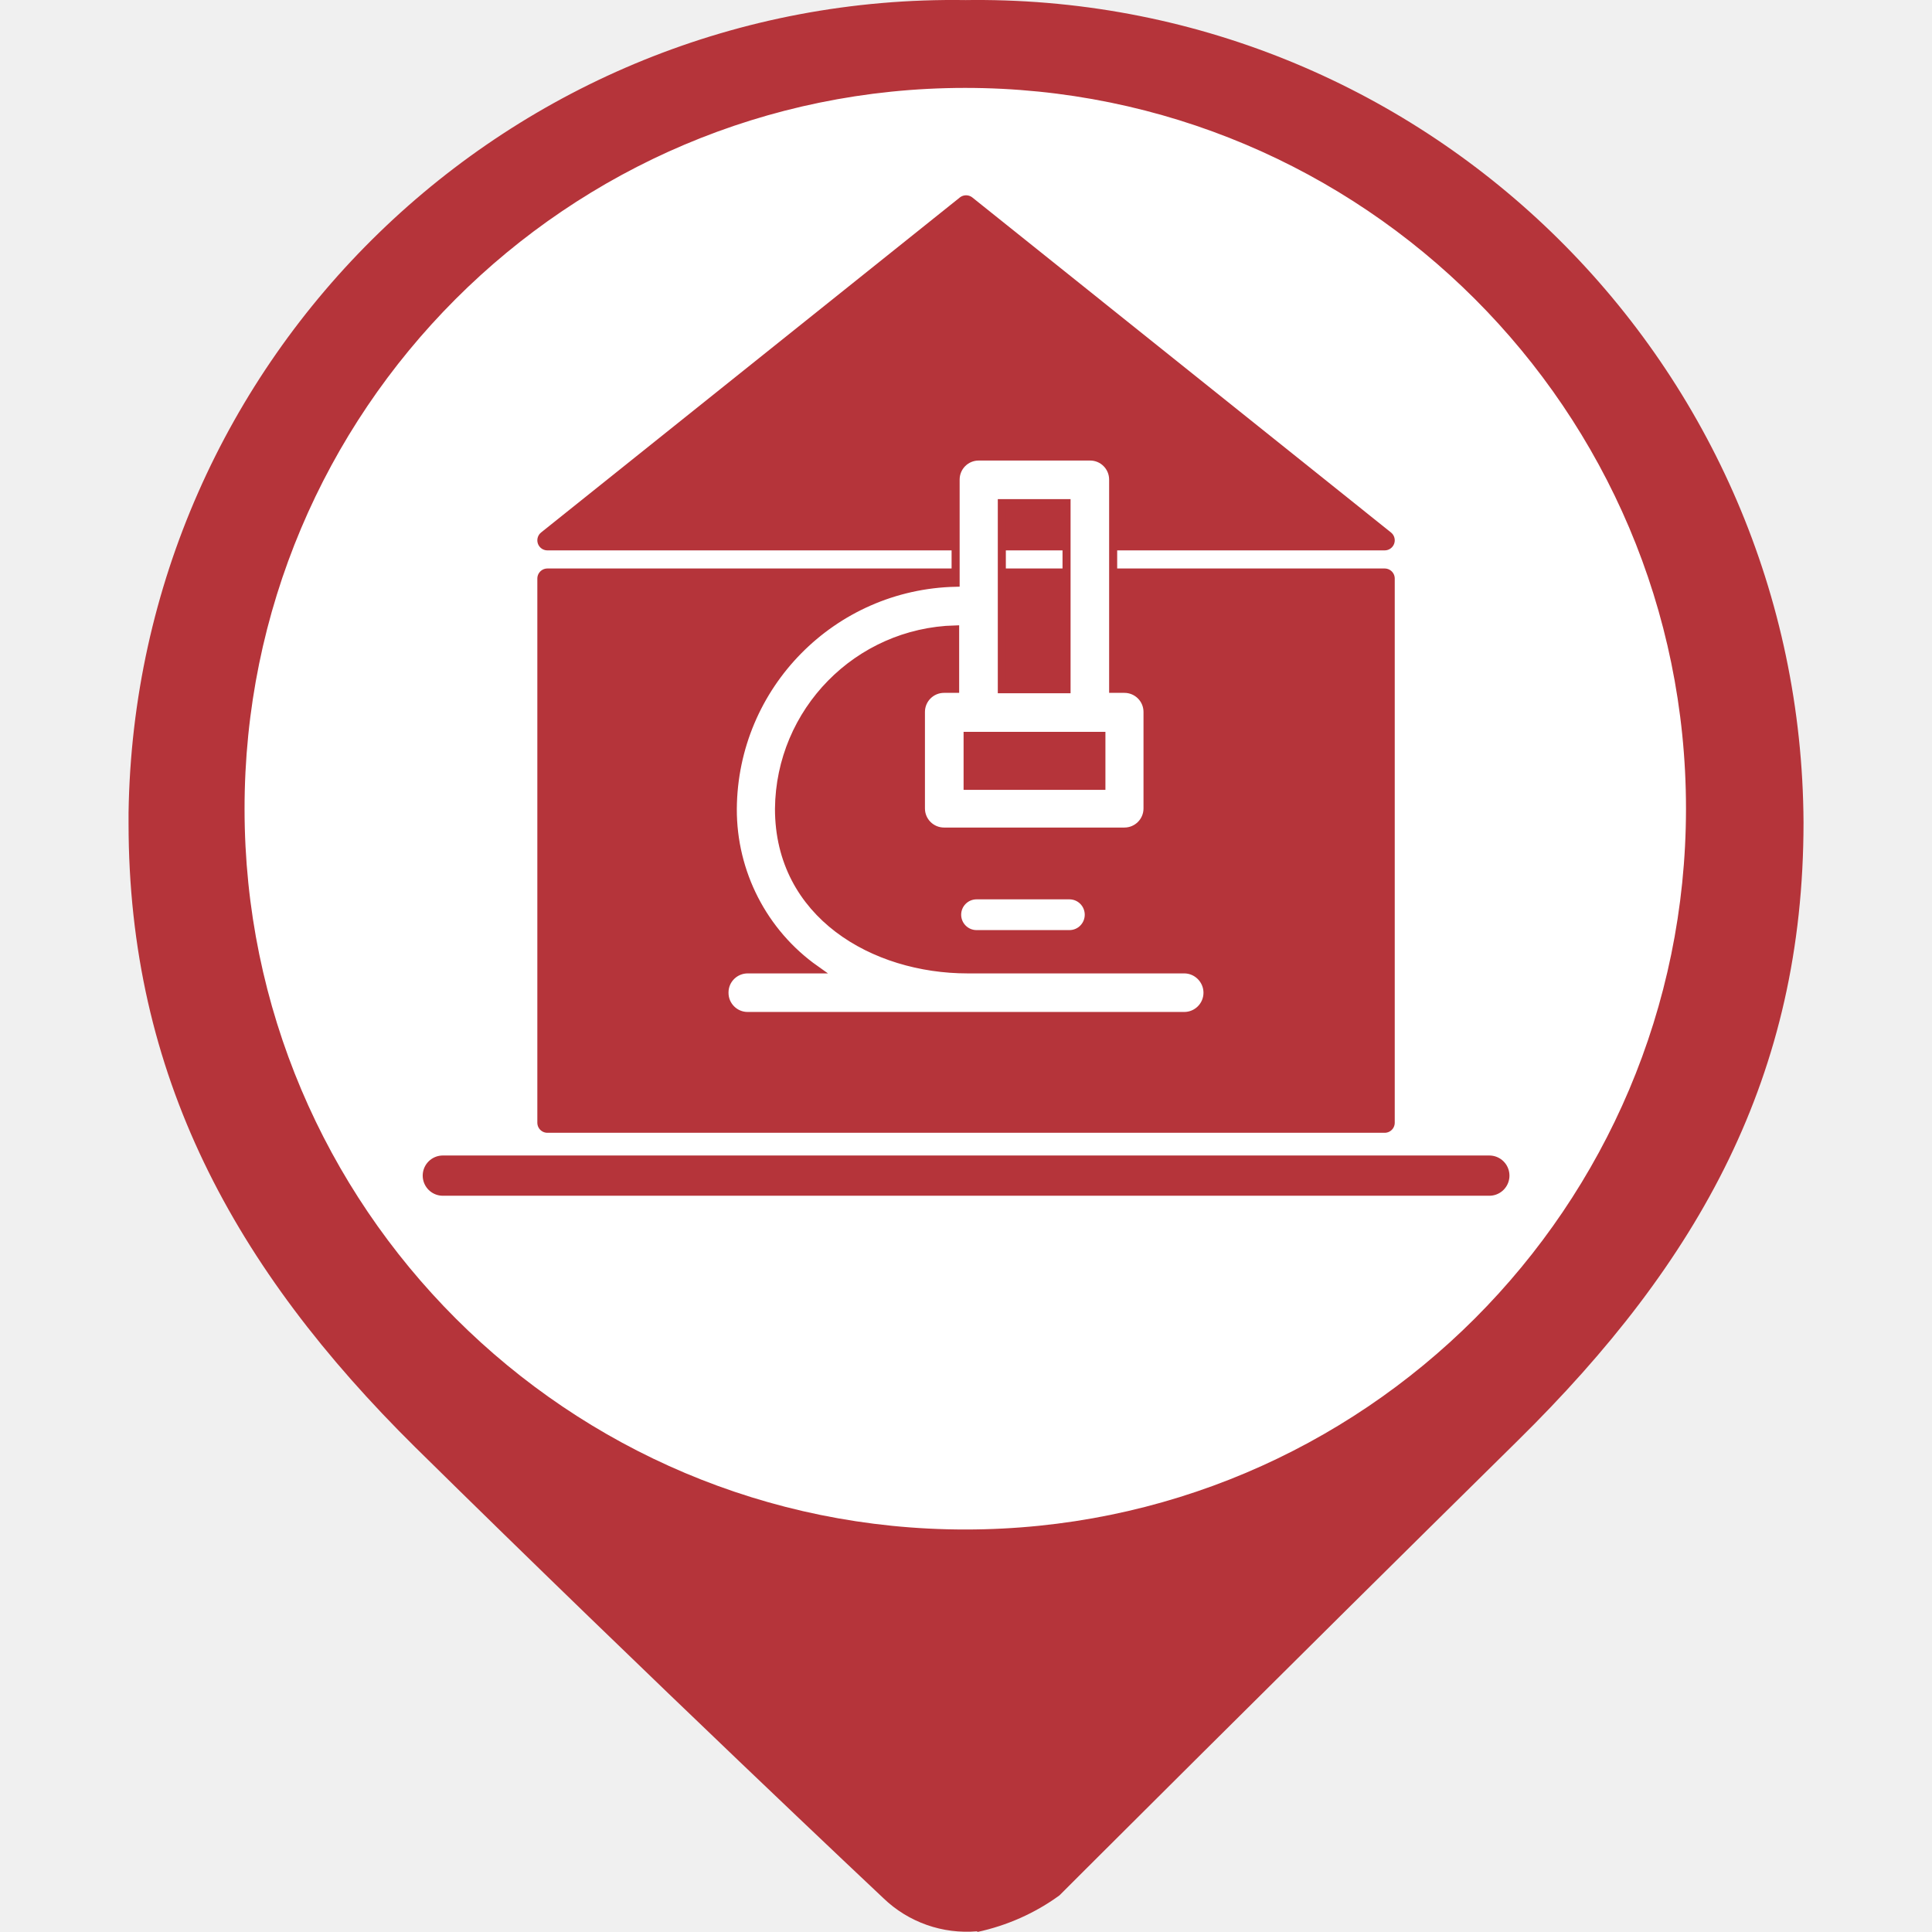
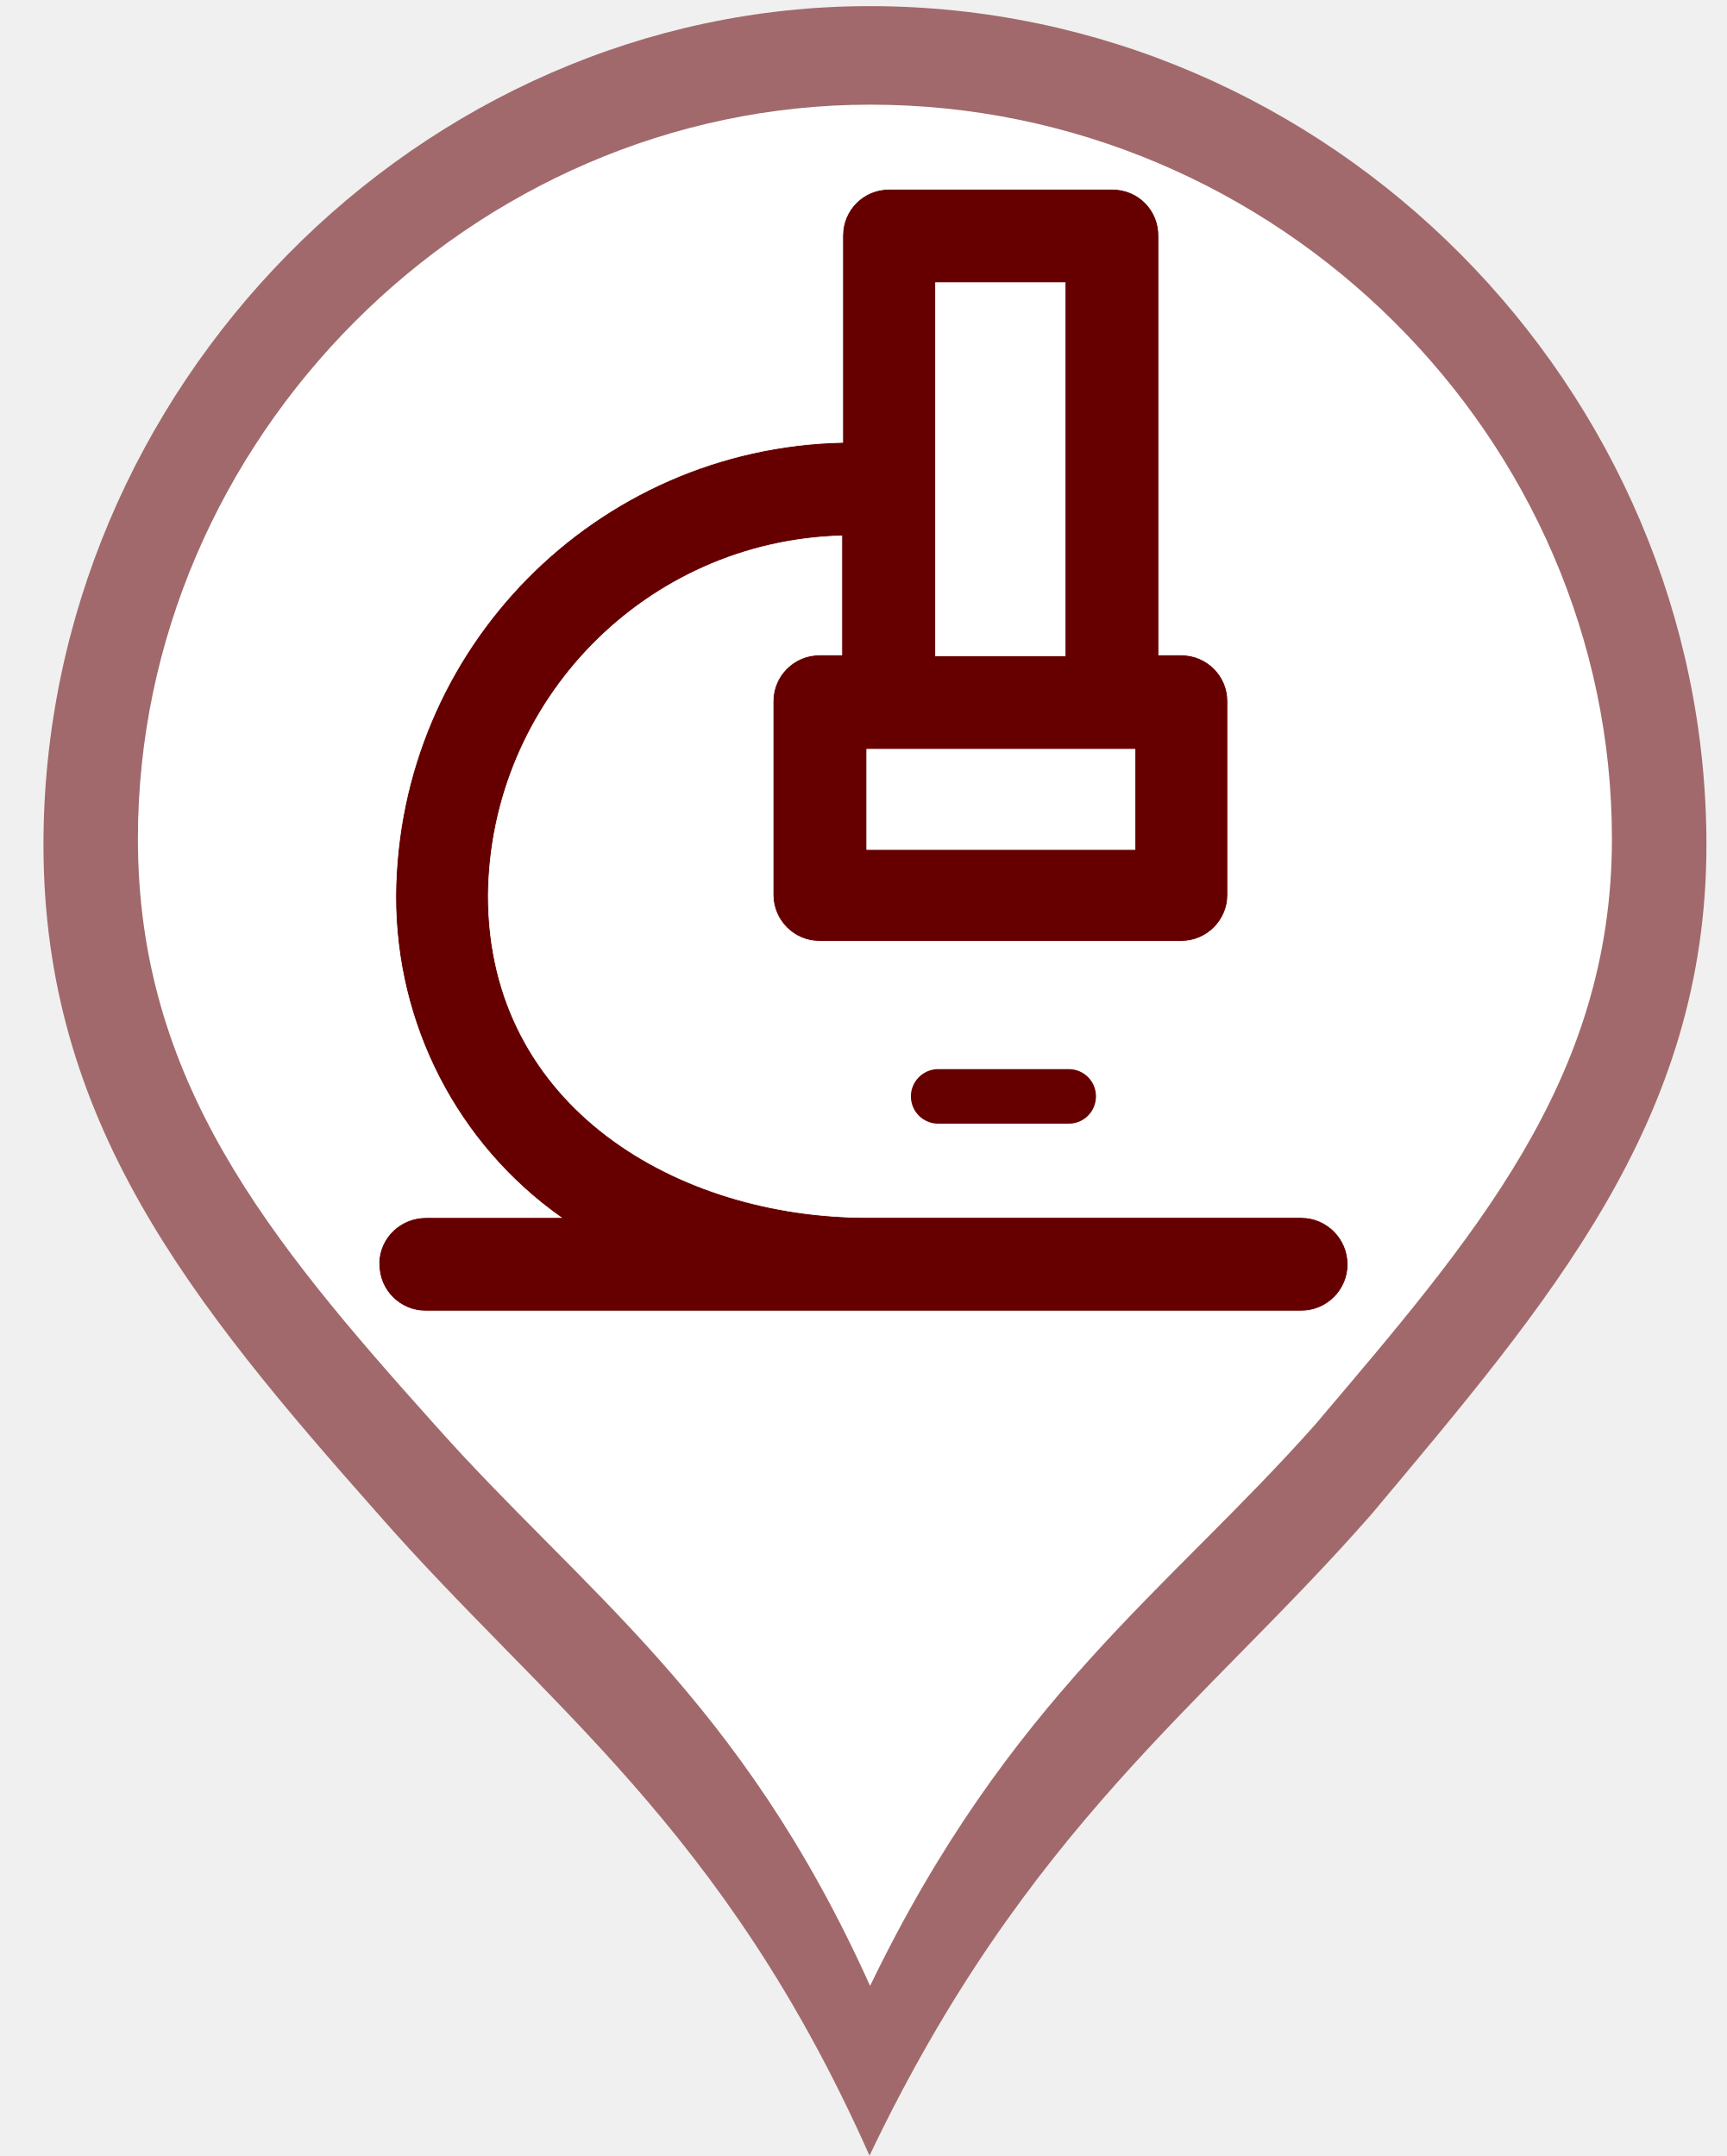
- <svg xmlns="http://www.w3.org/2000/svg" version="1.1" id="Capa_1" x="0px" y="0px" width="24px" height="24px" viewBox="0 0 24 24" enable-background="new 0 0 24 24" xml:space="preserve">
-   <circle fill="#FFFFFF" stroke="#FFFFFF" stroke-miterlimit="10" cx="12.001" cy="10.25" r="9" />
-   <g id="Capa_1_1_" display="none">
-     <circle display="inline" fill="#9A7D22" cx="12" cy="10.4" r="10" />
+ <svg xmlns="http://www.w3.org/2000/svg" version="1.1" id="Capa_1" x="0px" y="0px" width="26.458px" height="33.042px" viewBox="0 0 26.458 33.042" enable-background="new 0 0 26.458 33.042" xml:space="preserve">
+   <g>
+     <path fill="#A1696B" d="M13.322,0.094c-6.889,0-12.656,5.858-12.656,12.855c0,4.229,2.243,6.998,5.128,10.255   c2.563,2.927,5.288,4.787,7.528,9.832c2.406-5.045,5.131-6.905,7.693-9.832c2.726-3.258,5.13-6.025,5.13-10.255   c0-6.998-5.767-12.855-12.819-12.855H13.322z" />
+     <path fill="#FFFFFF" d="M13.332,1.604c-6.106,0-11.219,5.128-11.219,11.25c0,3.704,1.989,6.127,4.545,8.977   c2.272,2.56,4.686,4.188,6.673,8.604c2.132-4.416,4.55-6.045,6.821-8.604c2.415-2.852,4.545-5.273,4.545-8.977   c0-6.124-5.11-11.25-11.363-11.25H13.332z" />
  </g>
  <g id="Capa_3">
-     <path fill="#B5343A" d="M11.997,0.001L11.997,0.001c-5.66-0.085-10.315,4.434-10.4,10.093c0,0.044,0,0.089,0,0.133   c0,3.126,1.311,5.527,3.563,7.753c2.972,2.929,5.813,5.599,5.813,5.599c0.311,0.3,0.736,0.45,1.167,0.412v-0.412l0,0V24   c0.367-0.079,0.715-0.232,1.021-0.455c0,0,2.741-2.74,5.696-5.652c2.254-2.221,3.547-4.533,3.547-7.677   C22.376,4.547,17.759-0.027,12.09,0C12.06,0,12.028,0,11.997,0.001z M11.997,19c-4.946,0.003-8.957-4.004-8.959-8.949   c-0.003-4.945,4.003-8.956,8.948-8.959c4.944-0.002,8.956,4.003,8.958,8.949c0,0.003,0,0.007,0,0.011   C20.939,14.995,16.936,19,11.991,19H11.997z" />
-   </g>
-   <polygon fill="#B5343A" stroke="#B5343A" stroke-width="0.25" stroke-linecap="round" stroke-linejoin="round" stroke-miterlimit="10" points="  6.8,6.712 12.001,2.551 17.201,6.712 " />
-   <rect x="6.8" y="7.187" fill="#B5343A" stroke="#B5343A" stroke-width="0.25" stroke-linecap="round" stroke-linejoin="round" stroke-miterlimit="10" width="10.401" height="6.76" />
-   <line fill="none" stroke="#B5343A" stroke-width="0.5" stroke-linecap="round" stroke-linejoin="round" stroke-miterlimit="10" x1="5.501" y1="14.604" x2="18.501" y2="14.604" />
-   <g>
-     <path fill="#FFFFFF" stroke="#B5343A" stroke-width="0.1" stroke-miterlimit="10" d="M9,12.335c0,0.157,0.129,0.286,0.287,0.286   l0,0h5.424c0.159,0,0.289-0.129,0.289-0.289c0-0.159-0.13-0.29-0.289-0.29H12.02c-1.164,0-2.343-0.681-2.343-1.994   c0.011-1.211,0.978-2.197,2.188-2.229v0.738h-0.138c-0.158,0-0.287,0.128-0.287,0.287l0,0v1.199c0,0.159,0.129,0.287,0.287,0.287   l0,0h2.241c0.158,0,0.287-0.128,0.287-0.287l0,0V8.844c0-0.159-0.129-0.287-0.287-0.287l0,0h-0.14V5.958   c0-0.159-0.128-0.287-0.286-0.287h-1.384c-0.159,0-0.287,0.128-0.287,0.287v1.281c-1.531,0.034-2.757,1.278-2.768,2.809   c-0.003,0.792,0.379,1.537,1.025,1.994H9.292C9.134,12.04,9.003,12.165,9,12.323C9,12.328,9,12.331,9,12.335z M12.445,6.25h0.804   v2.312h-0.804V6.25z M12.02,9.141h1.662v0.621H12.02V9.141z" />
-     <path fill="#FFFFFF" stroke="#B5343A" stroke-width="0.1" stroke-miterlimit="10" d="M12.131,11.122   c-0.133,0-0.241,0.108-0.241,0.241c0,0.133,0.108,0.241,0.241,0.241l0,0h1.154c0.133,0,0.24-0.108,0.24-0.241   c0-0.133-0.107-0.241-0.24-0.241H12.131z" />
+     <g>
+       <path fill="#660000" stroke="#FFFFFF" stroke-width="0.01" stroke-miterlimit="10" d="M5.809,19.385    c0,0.387,0.319,0.707,0.709,0.707l0,0h13.418c0.394,0,0.716-0.32,0.716-0.714c0-0.396-0.322-0.719-0.716-0.719H13.28    c-2.879,0-5.799-1.684-5.799-4.933c0.028-2.996,2.423-5.434,5.417-5.514v1.826h-0.344c-0.389,0-0.709,0.318-0.709,0.708l0,0v2.968    c0,0.392,0.32,0.711,0.709,0.711l0,0h5.546c0.391,0,0.71-0.32,0.71-0.711l0,0v-2.968c0-0.39-0.319-0.708-0.71-0.708l0,0h-0.347    V3.61c0-0.392-0.313-0.71-0.709-0.71h-3.421c-0.396,0-0.711,0.318-0.711,0.71v3.17c-3.789,0.083-6.82,3.161-6.848,6.947    C6.057,15.688,7,17.532,8.598,18.66H6.531c-0.393-0.002-0.718,0.306-0.725,0.696C5.809,19.367,5.809,19.374,5.809,19.385z     M14.333,4.332h1.987v5.72h-1.987V4.332z M13.28,11.483h4.11v1.536h-4.11V11.483z" />
+       <path fill="#660000" d="M14.374,16.385c-0.229,0-0.418,0.187-0.418,0.417c0,0.232,0.188,0.419,0.418,0.419l0,0h2.001    c0.232,0,0.417-0.187,0.417-0.419c0-0.23-0.185-0.417-0.417-0.417H14.374z" />
+     </g>
  </g>
</svg>
